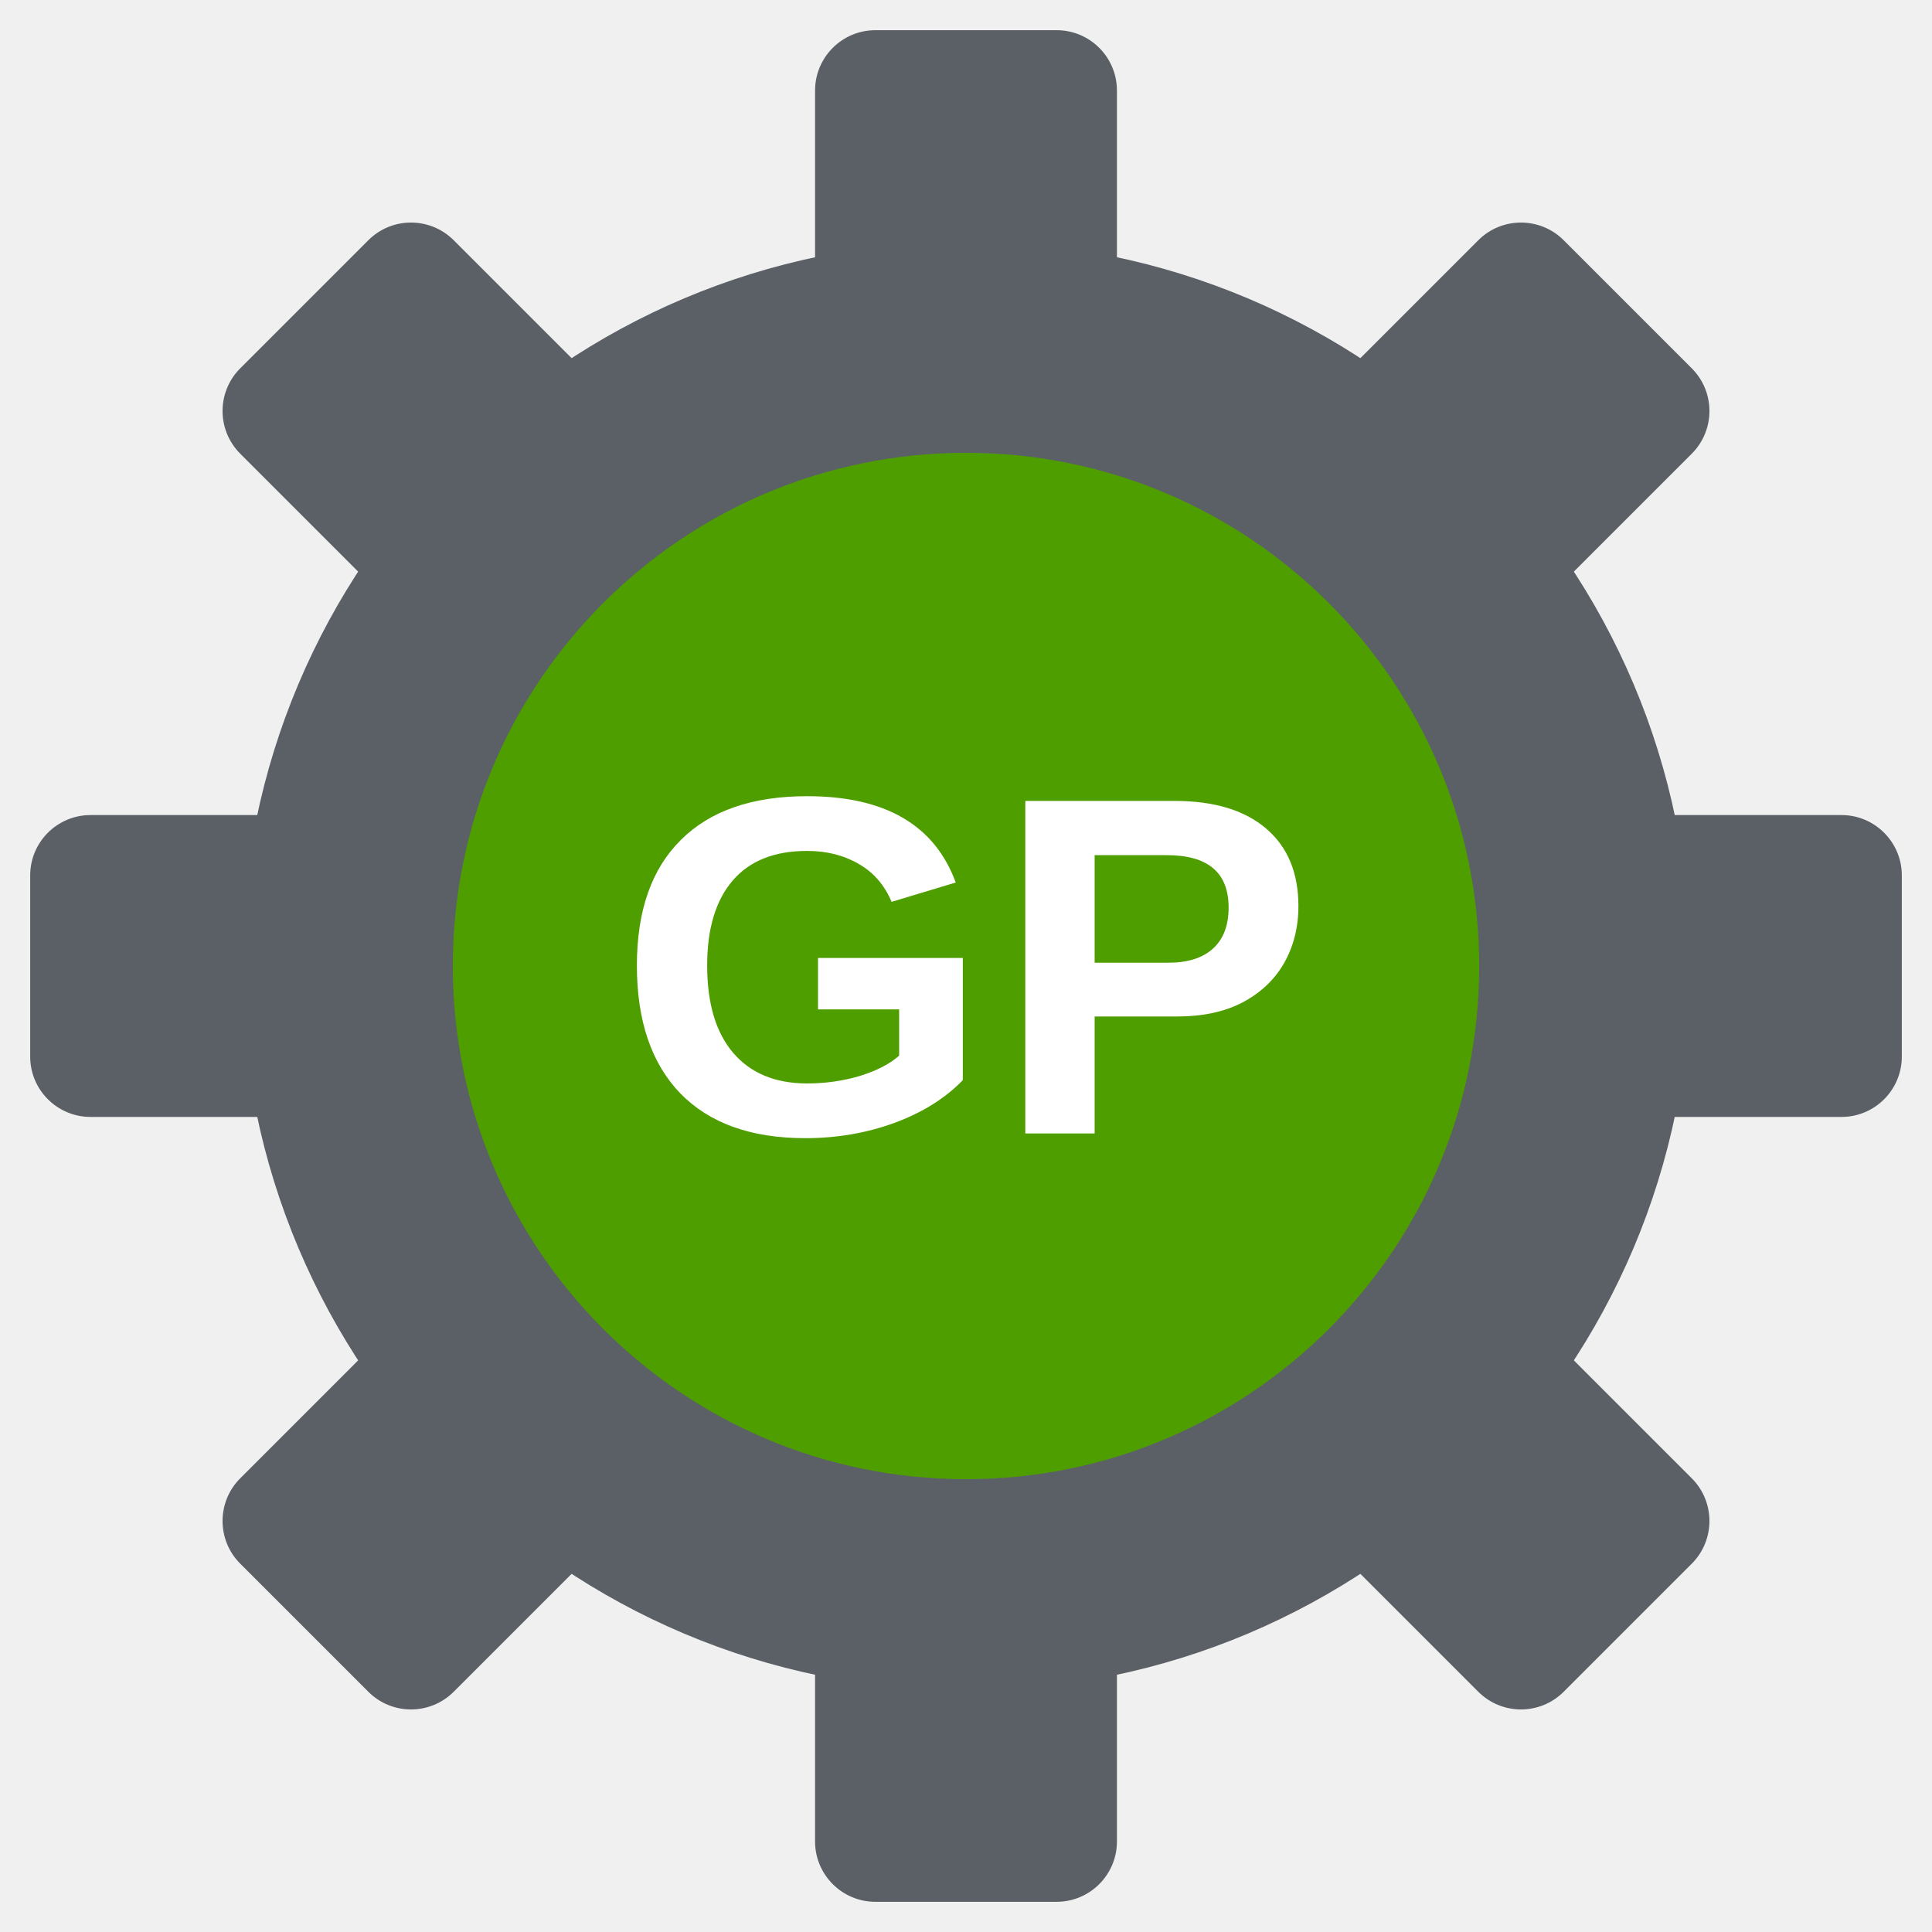
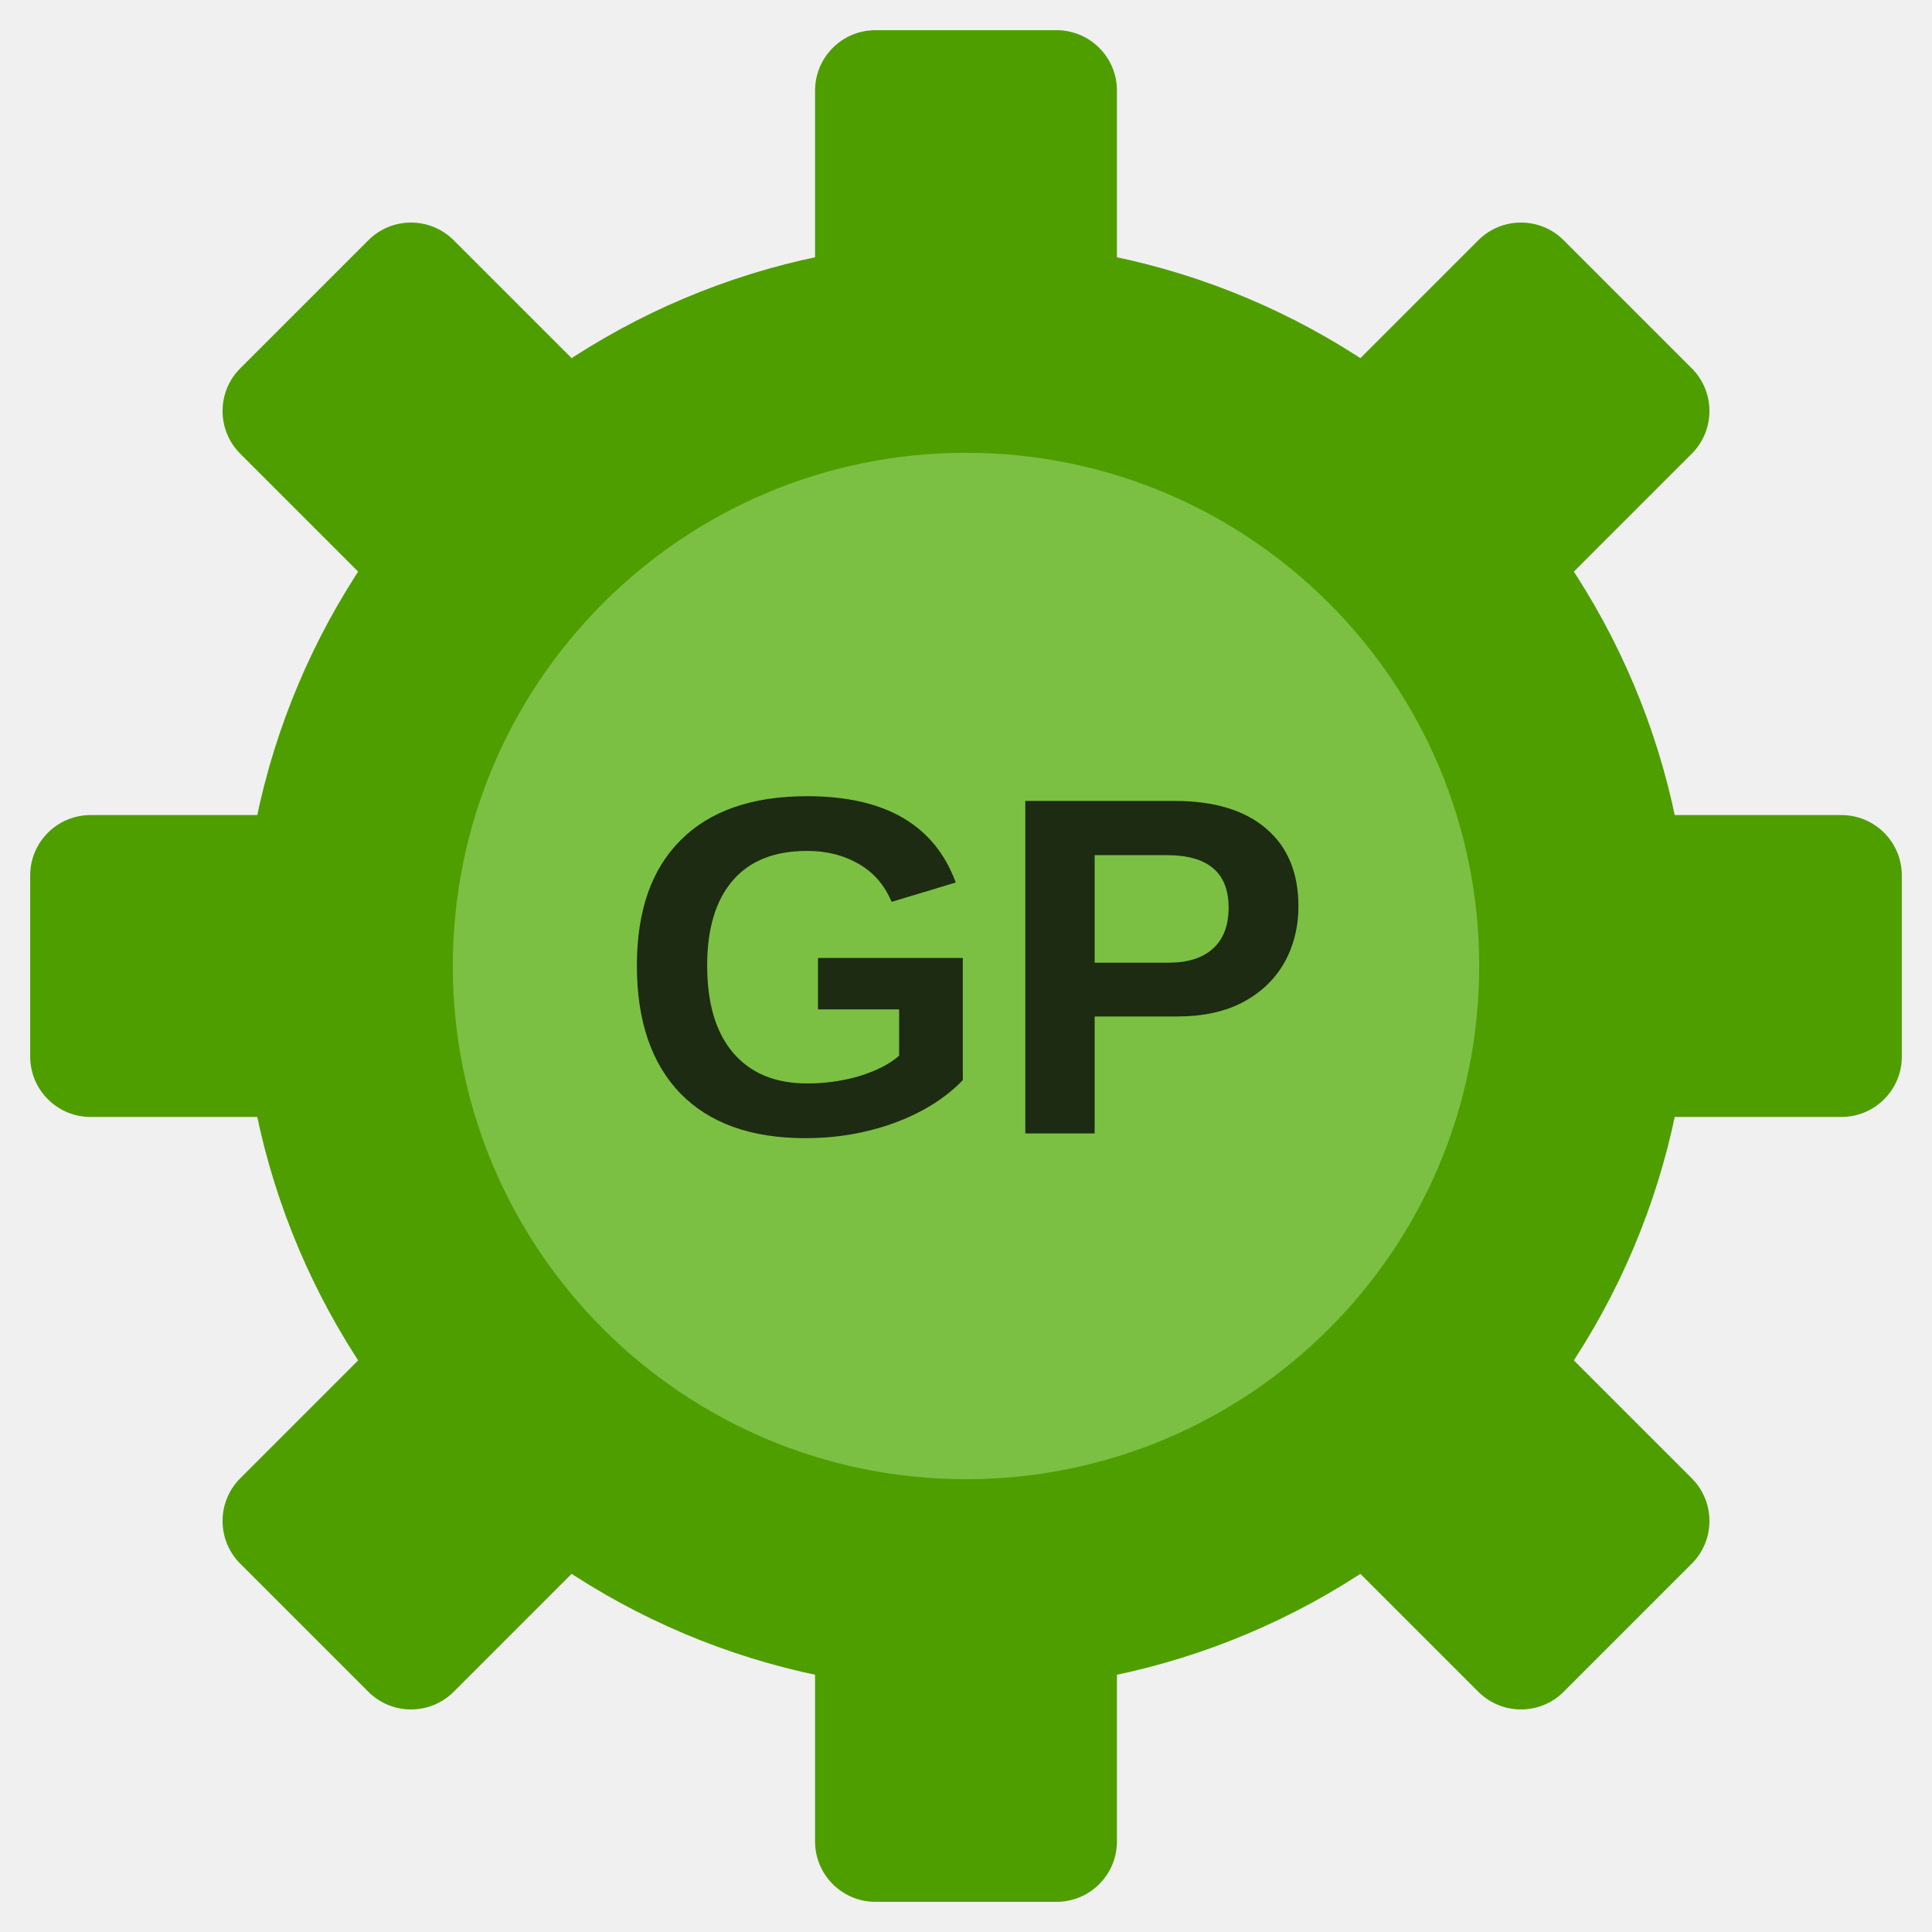
<svg xmlns="http://www.w3.org/2000/svg" viewBox="0 0 64 64" role="img" aria-label="GP Promach">
-   <g fill="#5b5f66">
+   <g fill="#4f9e00">
    <rect x="27" y="1" width="10" height="15" rx="2" />
    <rect x="27" y="1" width="10" height="15" rx="2" transform="rotate(45 32 32)" />
    <rect x="27" y="1" width="10" height="15" rx="2" transform="rotate(90 32 32)" />
    <rect x="27" y="1" width="10" height="15" rx="2" transform="rotate(135 32 32)" />
    <rect x="27" y="1" width="10" height="15" rx="2" transform="rotate(180 32 32)" />
    <rect x="27" y="1" width="10" height="15" rx="2" transform="rotate(225 32 32)" />
    <rect x="27" y="1" width="10" height="15" rx="2" transform="rotate(270 32 32)" />
    <rect x="27" y="1" width="10" height="15" rx="2" transform="rotate(315 32 32)" />
    <circle cx="32" cy="32" r="24" />
  </g>
-   <circle cx="32" cy="32" r="17" fill="#4f9e00" />
-   <text x="32" y="32" text-anchor="middle" dominant-baseline="central" font-family="'Space Grotesk','Arial',sans-serif" font-size="16" font-weight="700" fill="#ffffff">GP</text>
+   <circle cx="32" cy="32" r="17" fill="#7bc043" />
+   <text x="32" y="32" text-anchor="middle" dominant-baseline="central" font-family="'Space Grotesk','Arial',sans-serif" font-size="16" font-weight="700" fill="#1c2b12">GP</text>
</svg>
